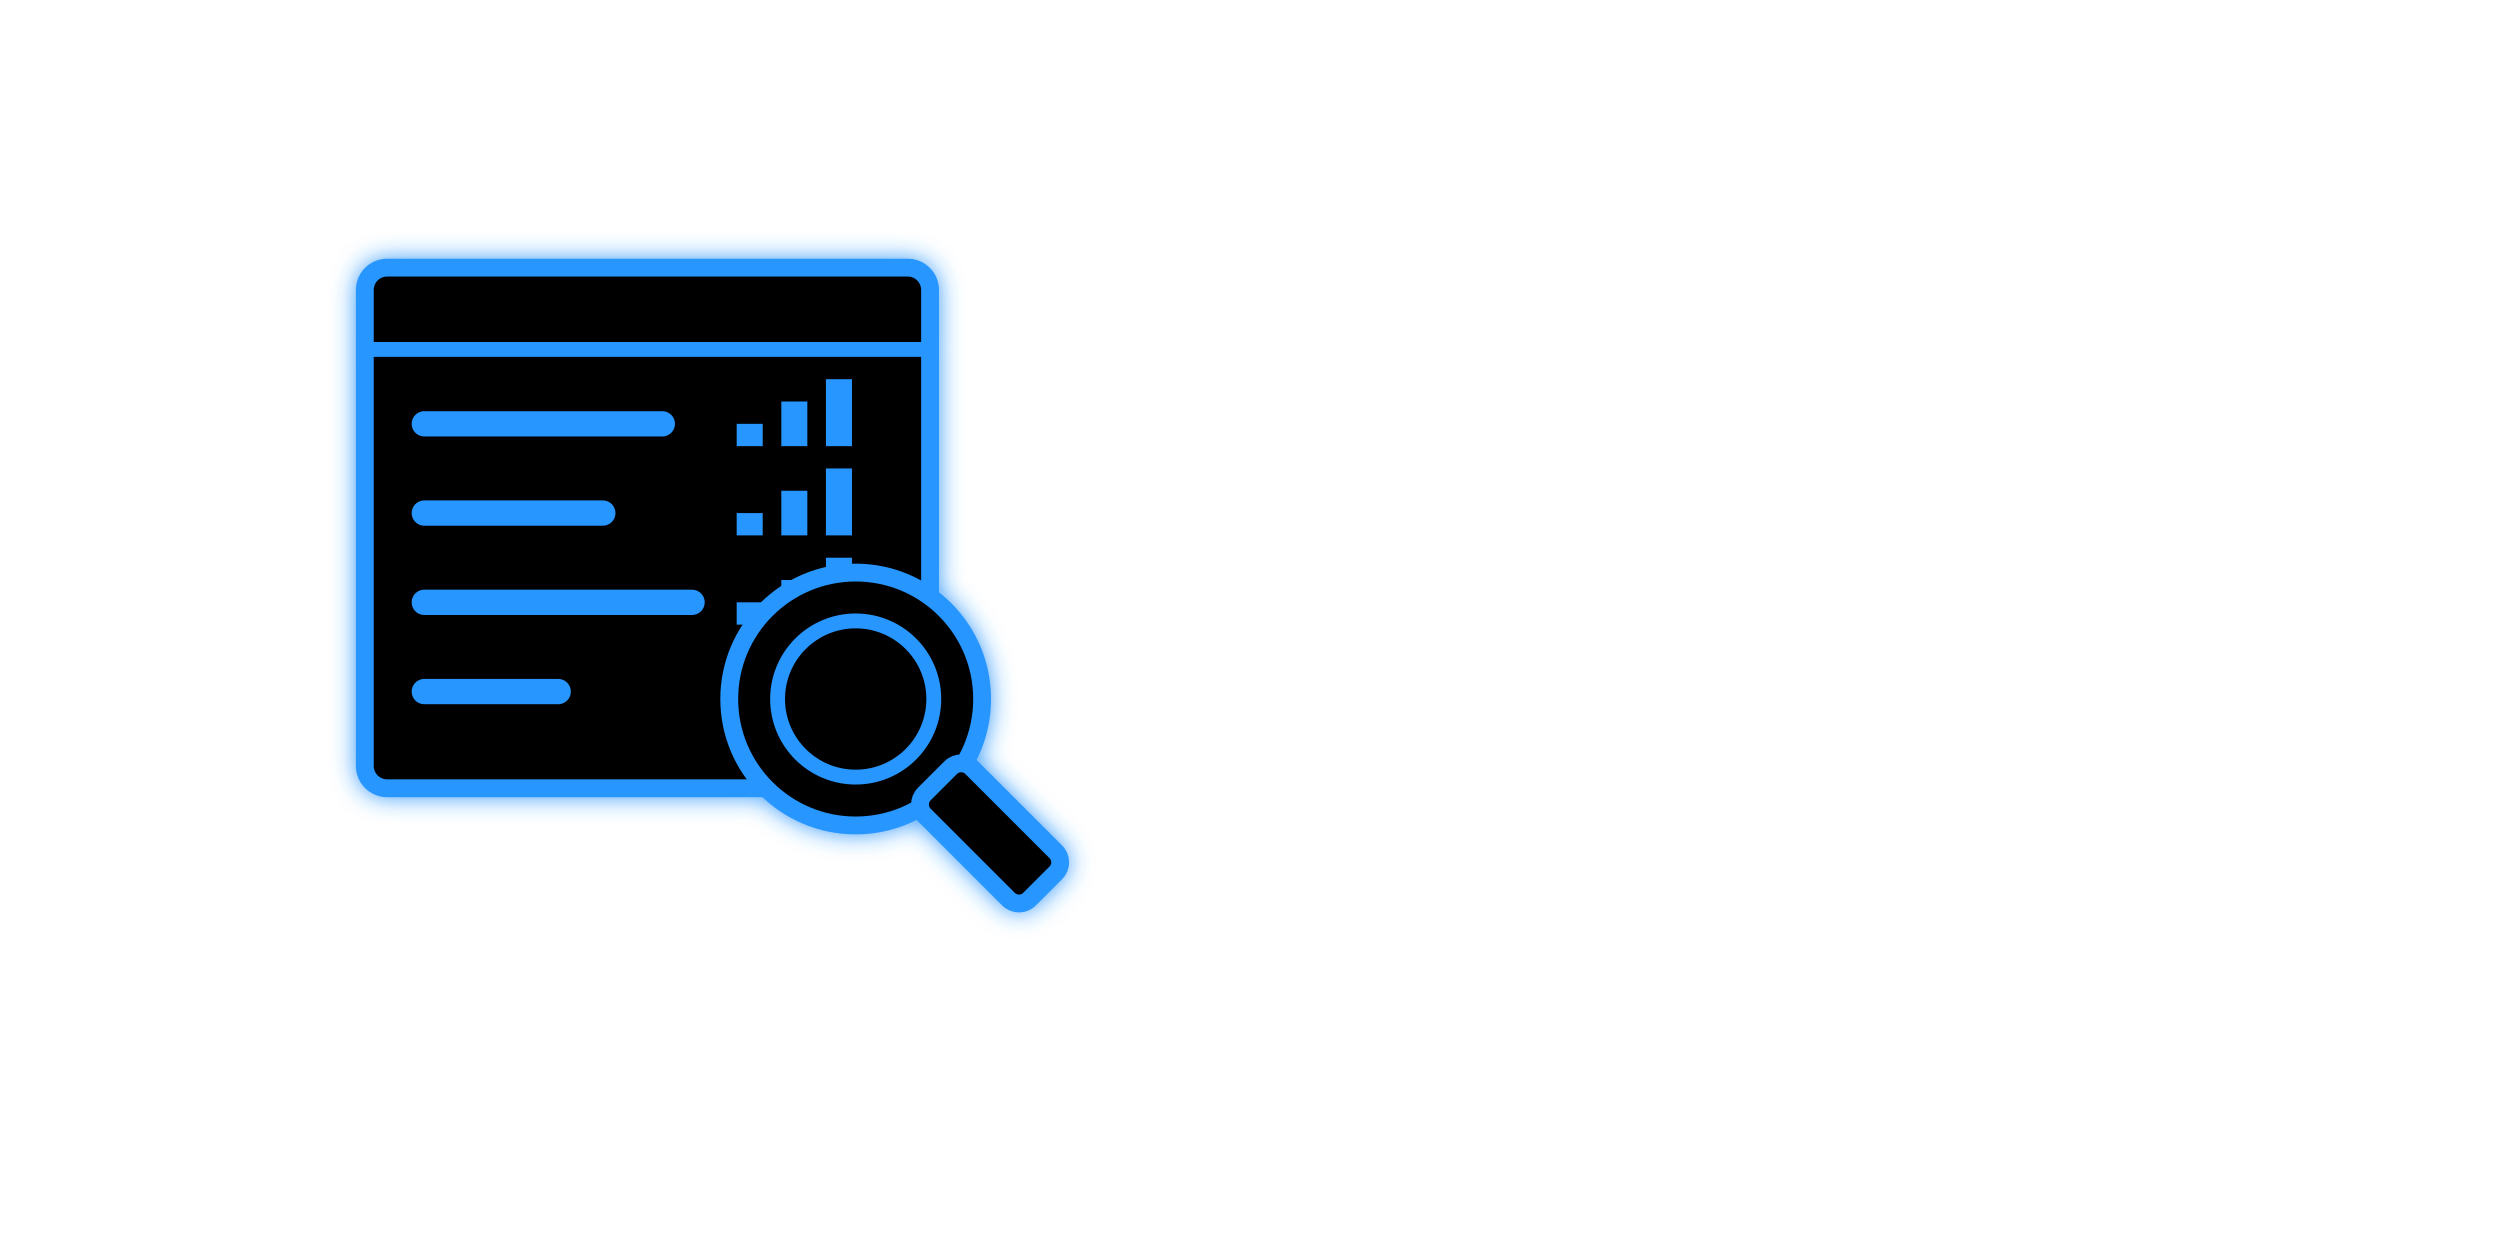
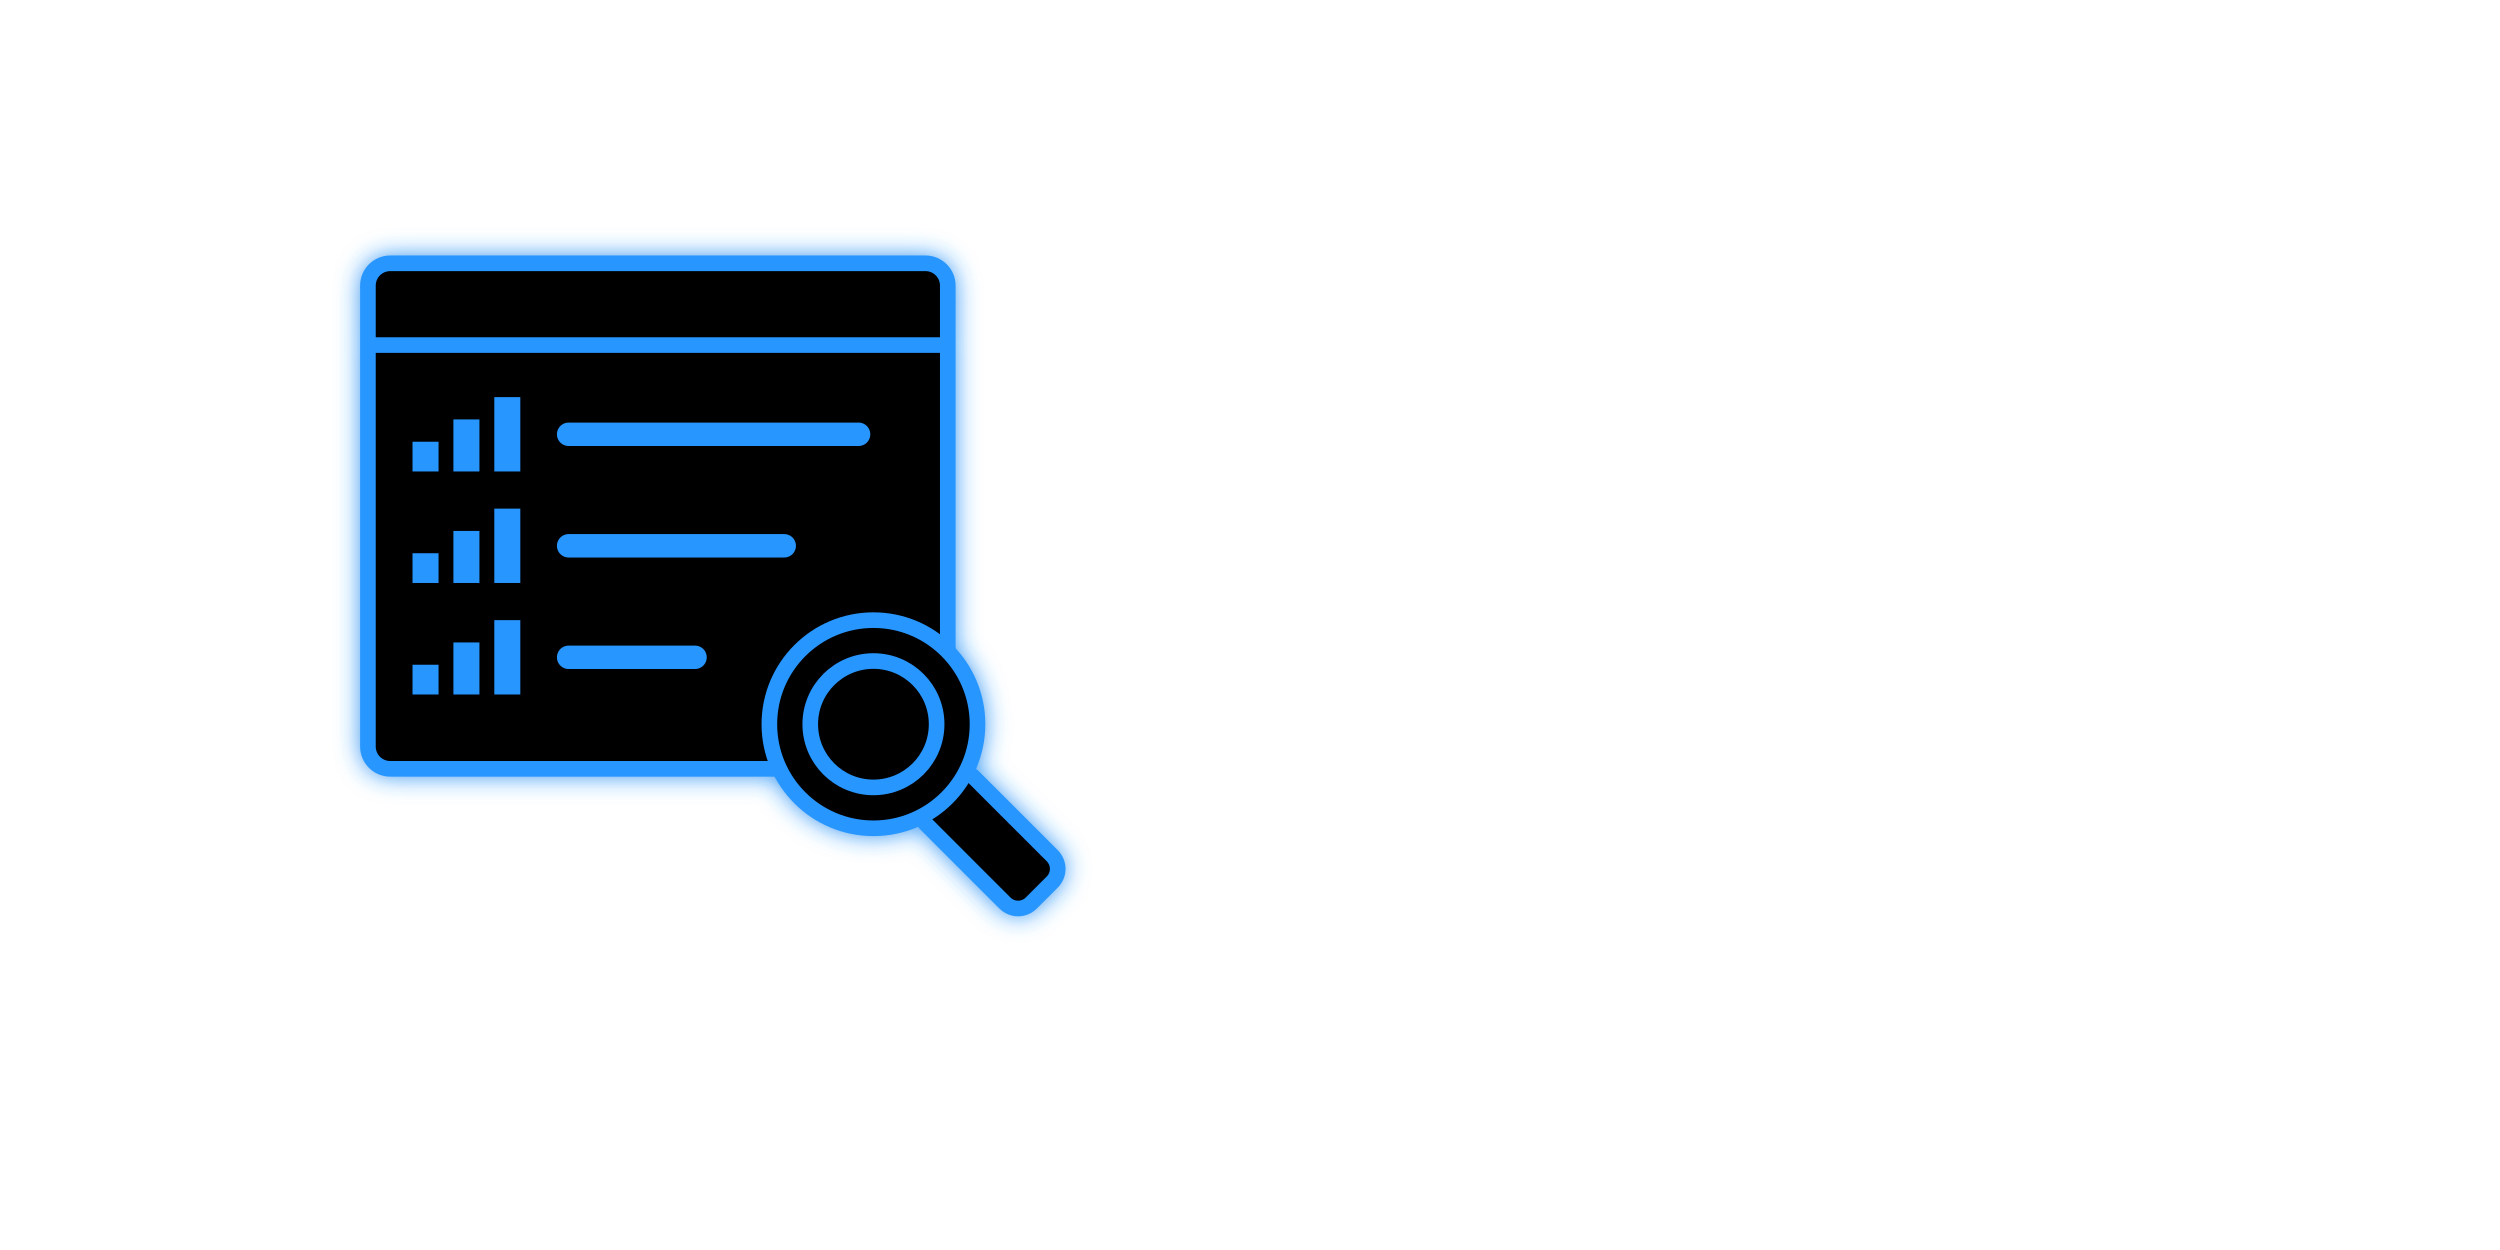
<svg xmlns="http://www.w3.org/2000/svg" width="512" height="256" viewBox="0 0 512 256">
  <style>
- .b { fill:#000; stroke:#2896FF; stroke-width:2.4; stroke-linejoin:round }
- .l { fill:none; stroke:#2896FF; stroke-width:2; stroke-linecap:round; stroke-linejoin:round }
- .w { fill:none; stroke:#2896FF; stroke-width:3.4; stroke-linecap:round; stroke-linejoin:round }
- .arc { fill:none; stroke:#2896FF; stroke-width:6 }
+ .b { fill:#000; stroke:#2896FF; stroke-width:2.102; stroke-linejoin:round }
+ .l { fill:none; stroke:#2896FF; stroke-width:2.102; stroke-linecap:round; stroke-linejoin:round }
+ .w { fill:none; stroke:#2896FF; stroke-width:3.153; stroke-linecap:round; stroke-linejoin:round }
+ .e { fill:none; stroke:#2896FF; stroke-width:2.102; stroke-linejoin:round }
+ .arc { fill:none; stroke:#2896FF; stroke-width:5.254 }
.f { fill:#2896FF; stroke:none }
.red { stroke:#FF3A3A }
</style>
  <defs>
    <filter id="glow" x="-20%" y="-20%" width="140%" height="140%">
      <feGaussianBlur stdDeviation="1.58" />
    </filter>
  </defs>
-   <g transform="translate(68.62 39.58) scale(1.5232)">
+   <g transform="translate(69.26 38.70) scale(1.5225)">
    <g filter="url(#glow)" opacity="0.9">
-       <rect x="4" y="10" width="76" height="70" rx="3" class="b" />
-       <line x1="4" y1="21" x2="80" y2="21" class="l" />
-       <line x1="12" y1="31" x2="44" y2="31" class="w" />
-       <line x1="12" y1="43" x2="36" y2="43" class="w" />
-       <line x1="12" y1="55" x2="48" y2="55" class="w" />
-       <line x1="12" y1="67" x2="30" y2="67" class="w" />
-       <rect x="54" y="31" width="3.5" height="3" class="f" />
-       <rect x="60" y="28" width="3.5" height="6" class="f" />
-       <rect x="66" y="25" width="3.5" height="9" class="f" />
-       <rect x="54" y="43" width="3.5" height="3" class="f" />
-       <rect x="60" y="40" width="3.5" height="6" class="f" />
-       <rect x="66" y="37" width="3.5" height="9" class="f" />
-       <rect x="54" y="55" width="3.5" height="3" class="f" />
-       <rect x="60" y="52" width="3.5" height="6" class="f" />
-       <rect x="66" y="49" width="3.5" height="9" class="f" />
-       <circle cx="70" cy="68" r="17" class="b" />
-       <circle cx="70" cy="68" r="10.5" class="l" />
-       <rect x="-4.5" y="0" width="9" height="20" rx="2" class="b" transform="translate(81 79) rotate(-45)" />
+       <rect x="-4.5" y="0" width="9" height="20" rx="2.5" class="b" transform="translate(80.5 80.5) rotate(-45)" />
+       <rect x="4" y="10" width="78" height="68" rx="3" class="b" />
+       <line x1="5" y1="21" x2="81" y2="21" class="l" />
+       <rect x="10.0" y="34" width="3.5" height="4" class="f" />
+       <rect x="15.5" y="31" width="3.5" height="7" class="f" />
+       <rect x="21.0" y="28" width="3.5" height="10" class="f" />
+       <rect x="10.0" y="49" width="3.5" height="4" class="f" />
+       <rect x="15.5" y="46" width="3.5" height="7" class="f" />
+       <rect x="21.0" y="43" width="3.5" height="10" class="f" />
+       <rect x="10.0" y="64" width="3.5" height="4" class="f" />
+       <rect x="15.5" y="61" width="3.5" height="7" class="f" />
+       <rect x="21.0" y="58" width="3.5" height="10" class="f" />
+       <line x1="31" y1="33" x2="70" y2="33" class="w" />
+       <line x1="31" y1="48" x2="60" y2="48" class="w" />
+       <line x1="31" y1="63" x2="48" y2="63" class="w" />
+       <circle cx="72" cy="72" r="14" class="b" />
+       <circle cx="72" cy="72" r="8.5" class="l" />
    </g>
-     <rect x="4" y="10" width="76" height="70" rx="3" class="b" />
-     <line x1="4" y1="21" x2="80" y2="21" class="l" />
-     <line x1="12" y1="31" x2="44" y2="31" class="w" />
-     <line x1="12" y1="43" x2="36" y2="43" class="w" />
-     <line x1="12" y1="55" x2="48" y2="55" class="w" />
-     <line x1="12" y1="67" x2="30" y2="67" class="w" />
-     <rect x="54" y="31" width="3.5" height="3" class="f" />
-     <rect x="60" y="28" width="3.5" height="6" class="f" />
-     <rect x="66" y="25" width="3.5" height="9" class="f" />
-     <rect x="54" y="43" width="3.5" height="3" class="f" />
-     <rect x="60" y="40" width="3.5" height="6" class="f" />
-     <rect x="66" y="37" width="3.5" height="9" class="f" />
-     <rect x="54" y="55" width="3.5" height="3" class="f" />
-     <rect x="60" y="52" width="3.5" height="6" class="f" />
-     <rect x="66" y="49" width="3.5" height="9" class="f" />
-     <circle cx="70" cy="68" r="17" class="b" />
-     <circle cx="70" cy="68" r="10.5" class="l" />
-     <rect x="-4.5" y="0" width="9" height="20" rx="2" class="b" transform="translate(81 79) rotate(-45)" />
+     <rect x="-4.5" y="0" width="9" height="20" rx="2.5" class="b" transform="translate(80.5 80.5) rotate(-45)" />
+     <rect x="4" y="10" width="78" height="68" rx="3" class="b" />
+     <line x1="5" y1="21" x2="81" y2="21" class="l" />
+     <rect x="10.0" y="34" width="3.5" height="4" class="f" />
+     <rect x="15.5" y="31" width="3.5" height="7" class="f" />
+     <rect x="21.0" y="28" width="3.5" height="10" class="f" />
+     <rect x="10.0" y="49" width="3.5" height="4" class="f" />
+     <rect x="15.5" y="46" width="3.5" height="7" class="f" />
+     <rect x="21.0" y="43" width="3.5" height="10" class="f" />
+     <rect x="10.0" y="64" width="3.5" height="4" class="f" />
+     <rect x="15.5" y="61" width="3.5" height="7" class="f" />
+     <rect x="21.0" y="58" width="3.5" height="10" class="f" />
+     <line x1="31" y1="33" x2="70" y2="33" class="w" />
+     <line x1="31" y1="48" x2="60" y2="48" class="w" />
+     <line x1="31" y1="63" x2="48" y2="63" class="w" />
+     <circle cx="72" cy="72" r="14" class="b" />
+     <circle cx="72" cy="72" r="8.5" class="l" />
  </g>
</svg>
